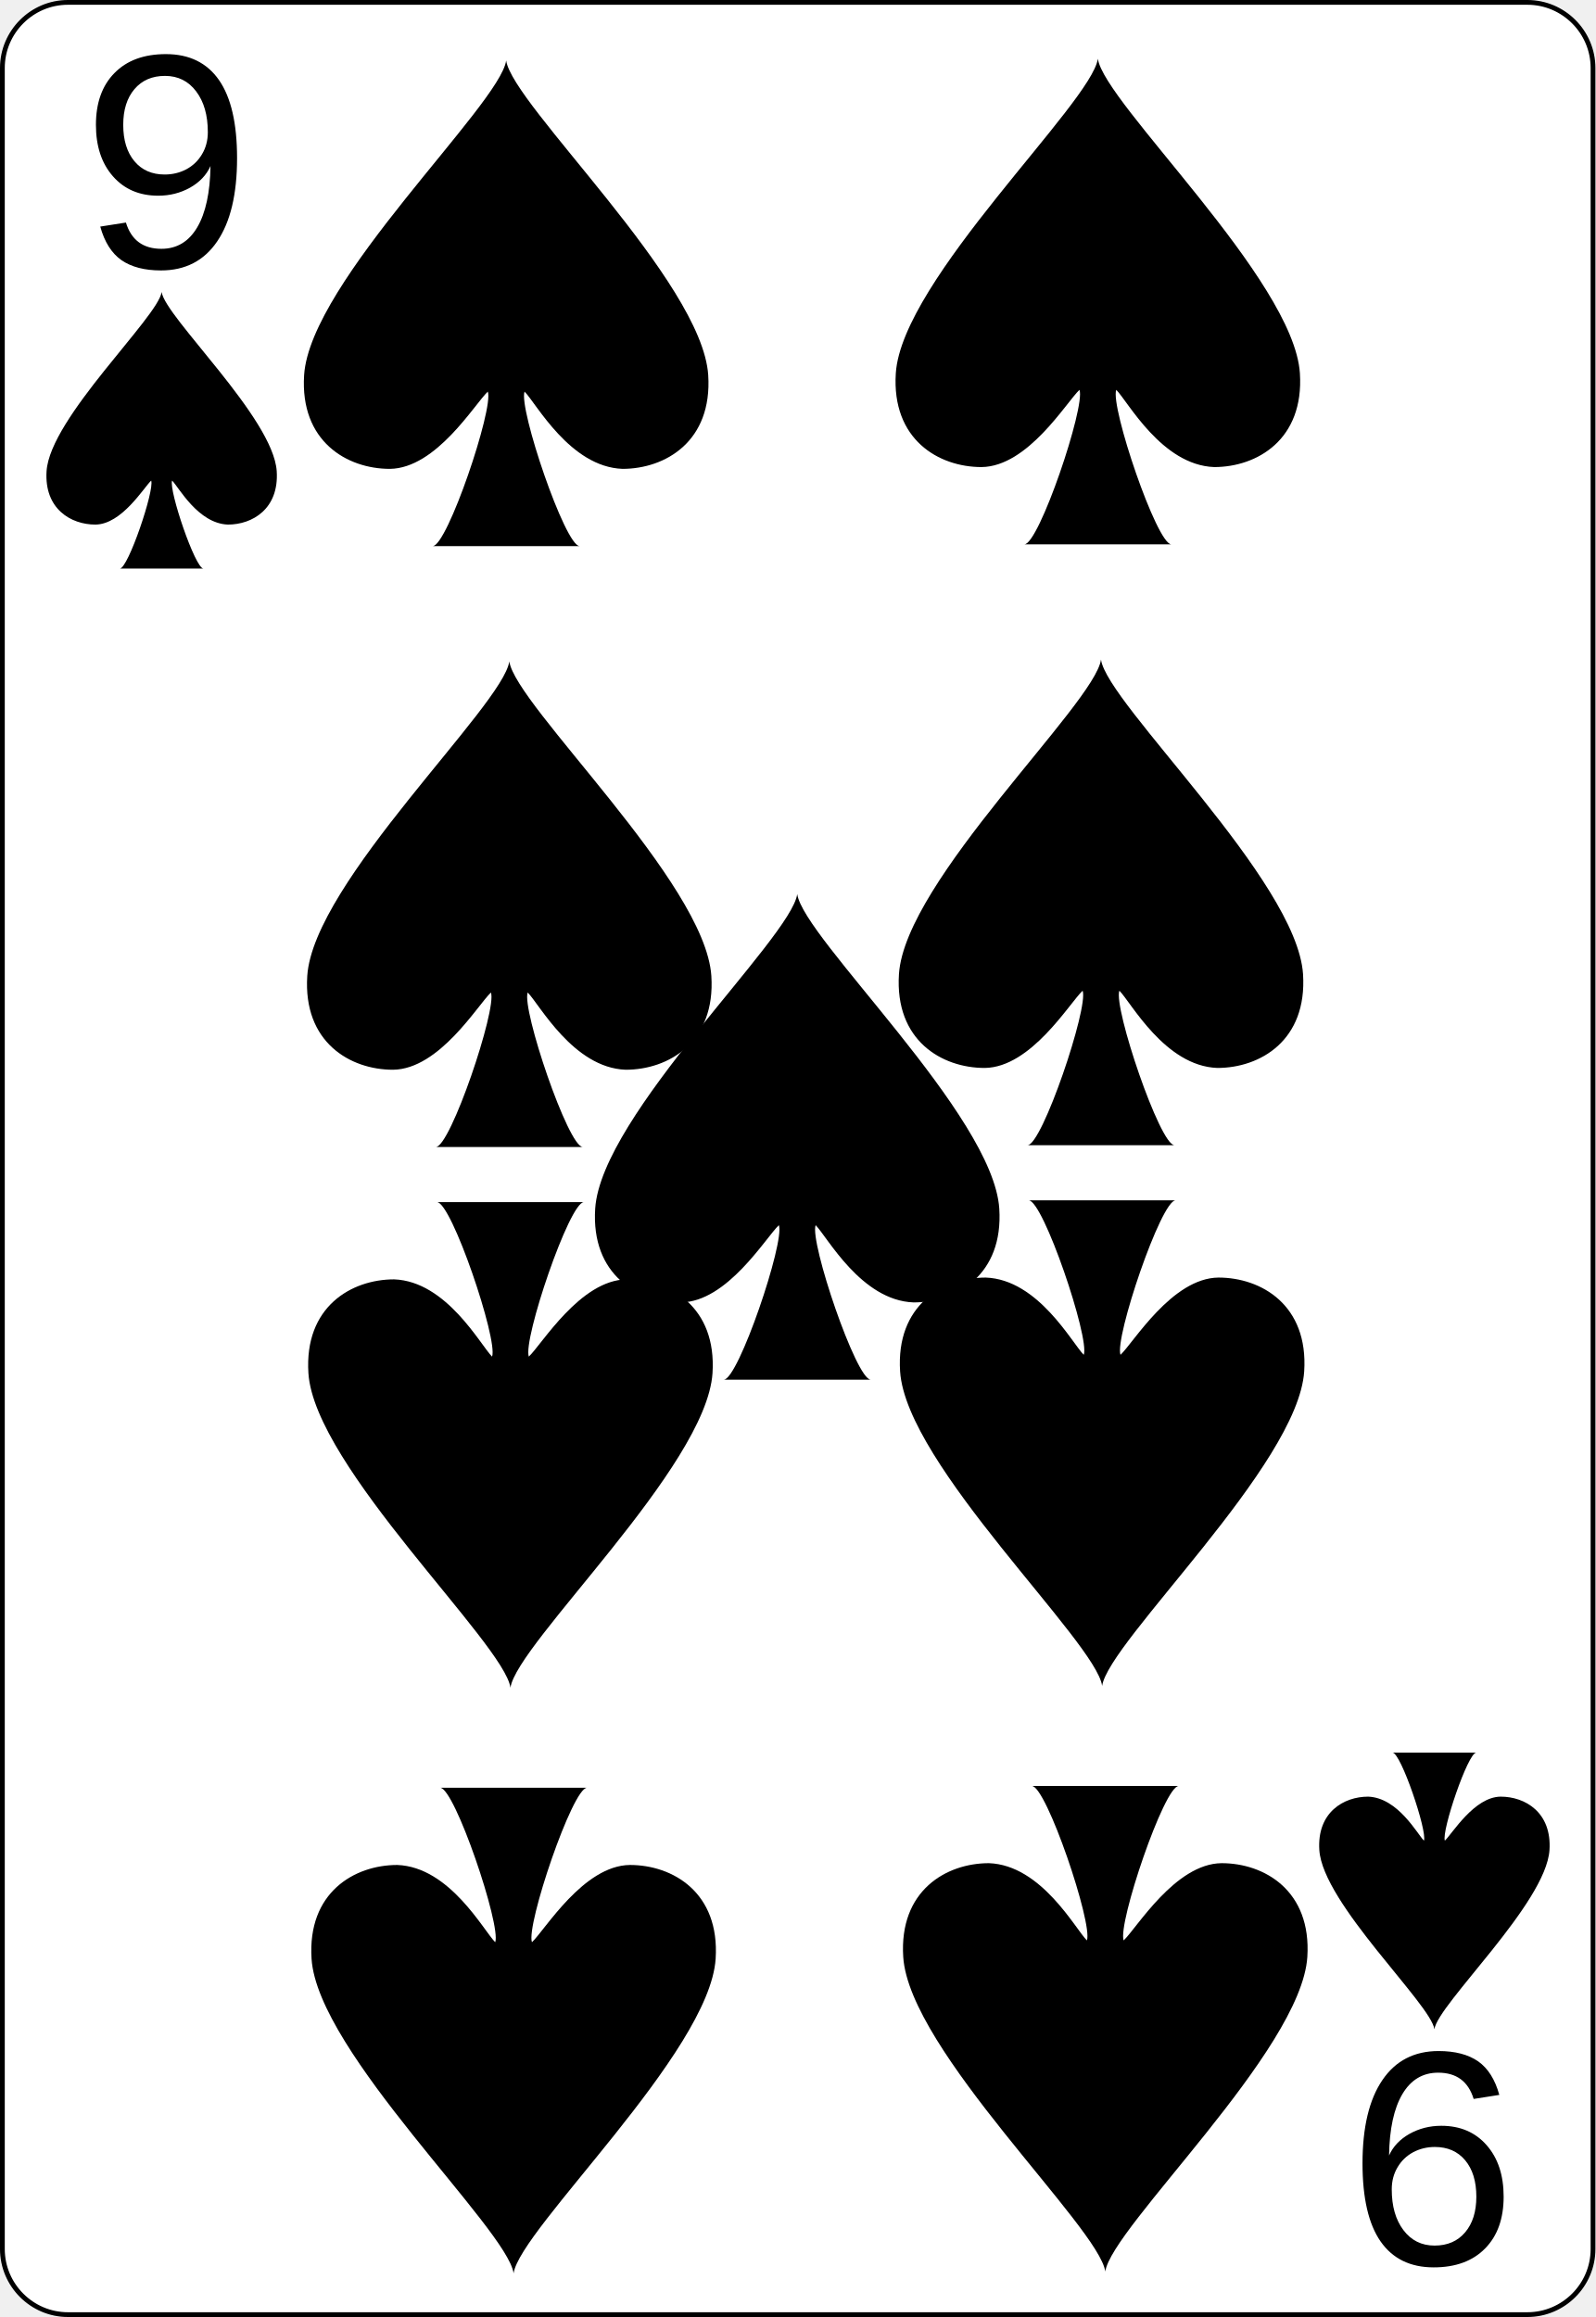
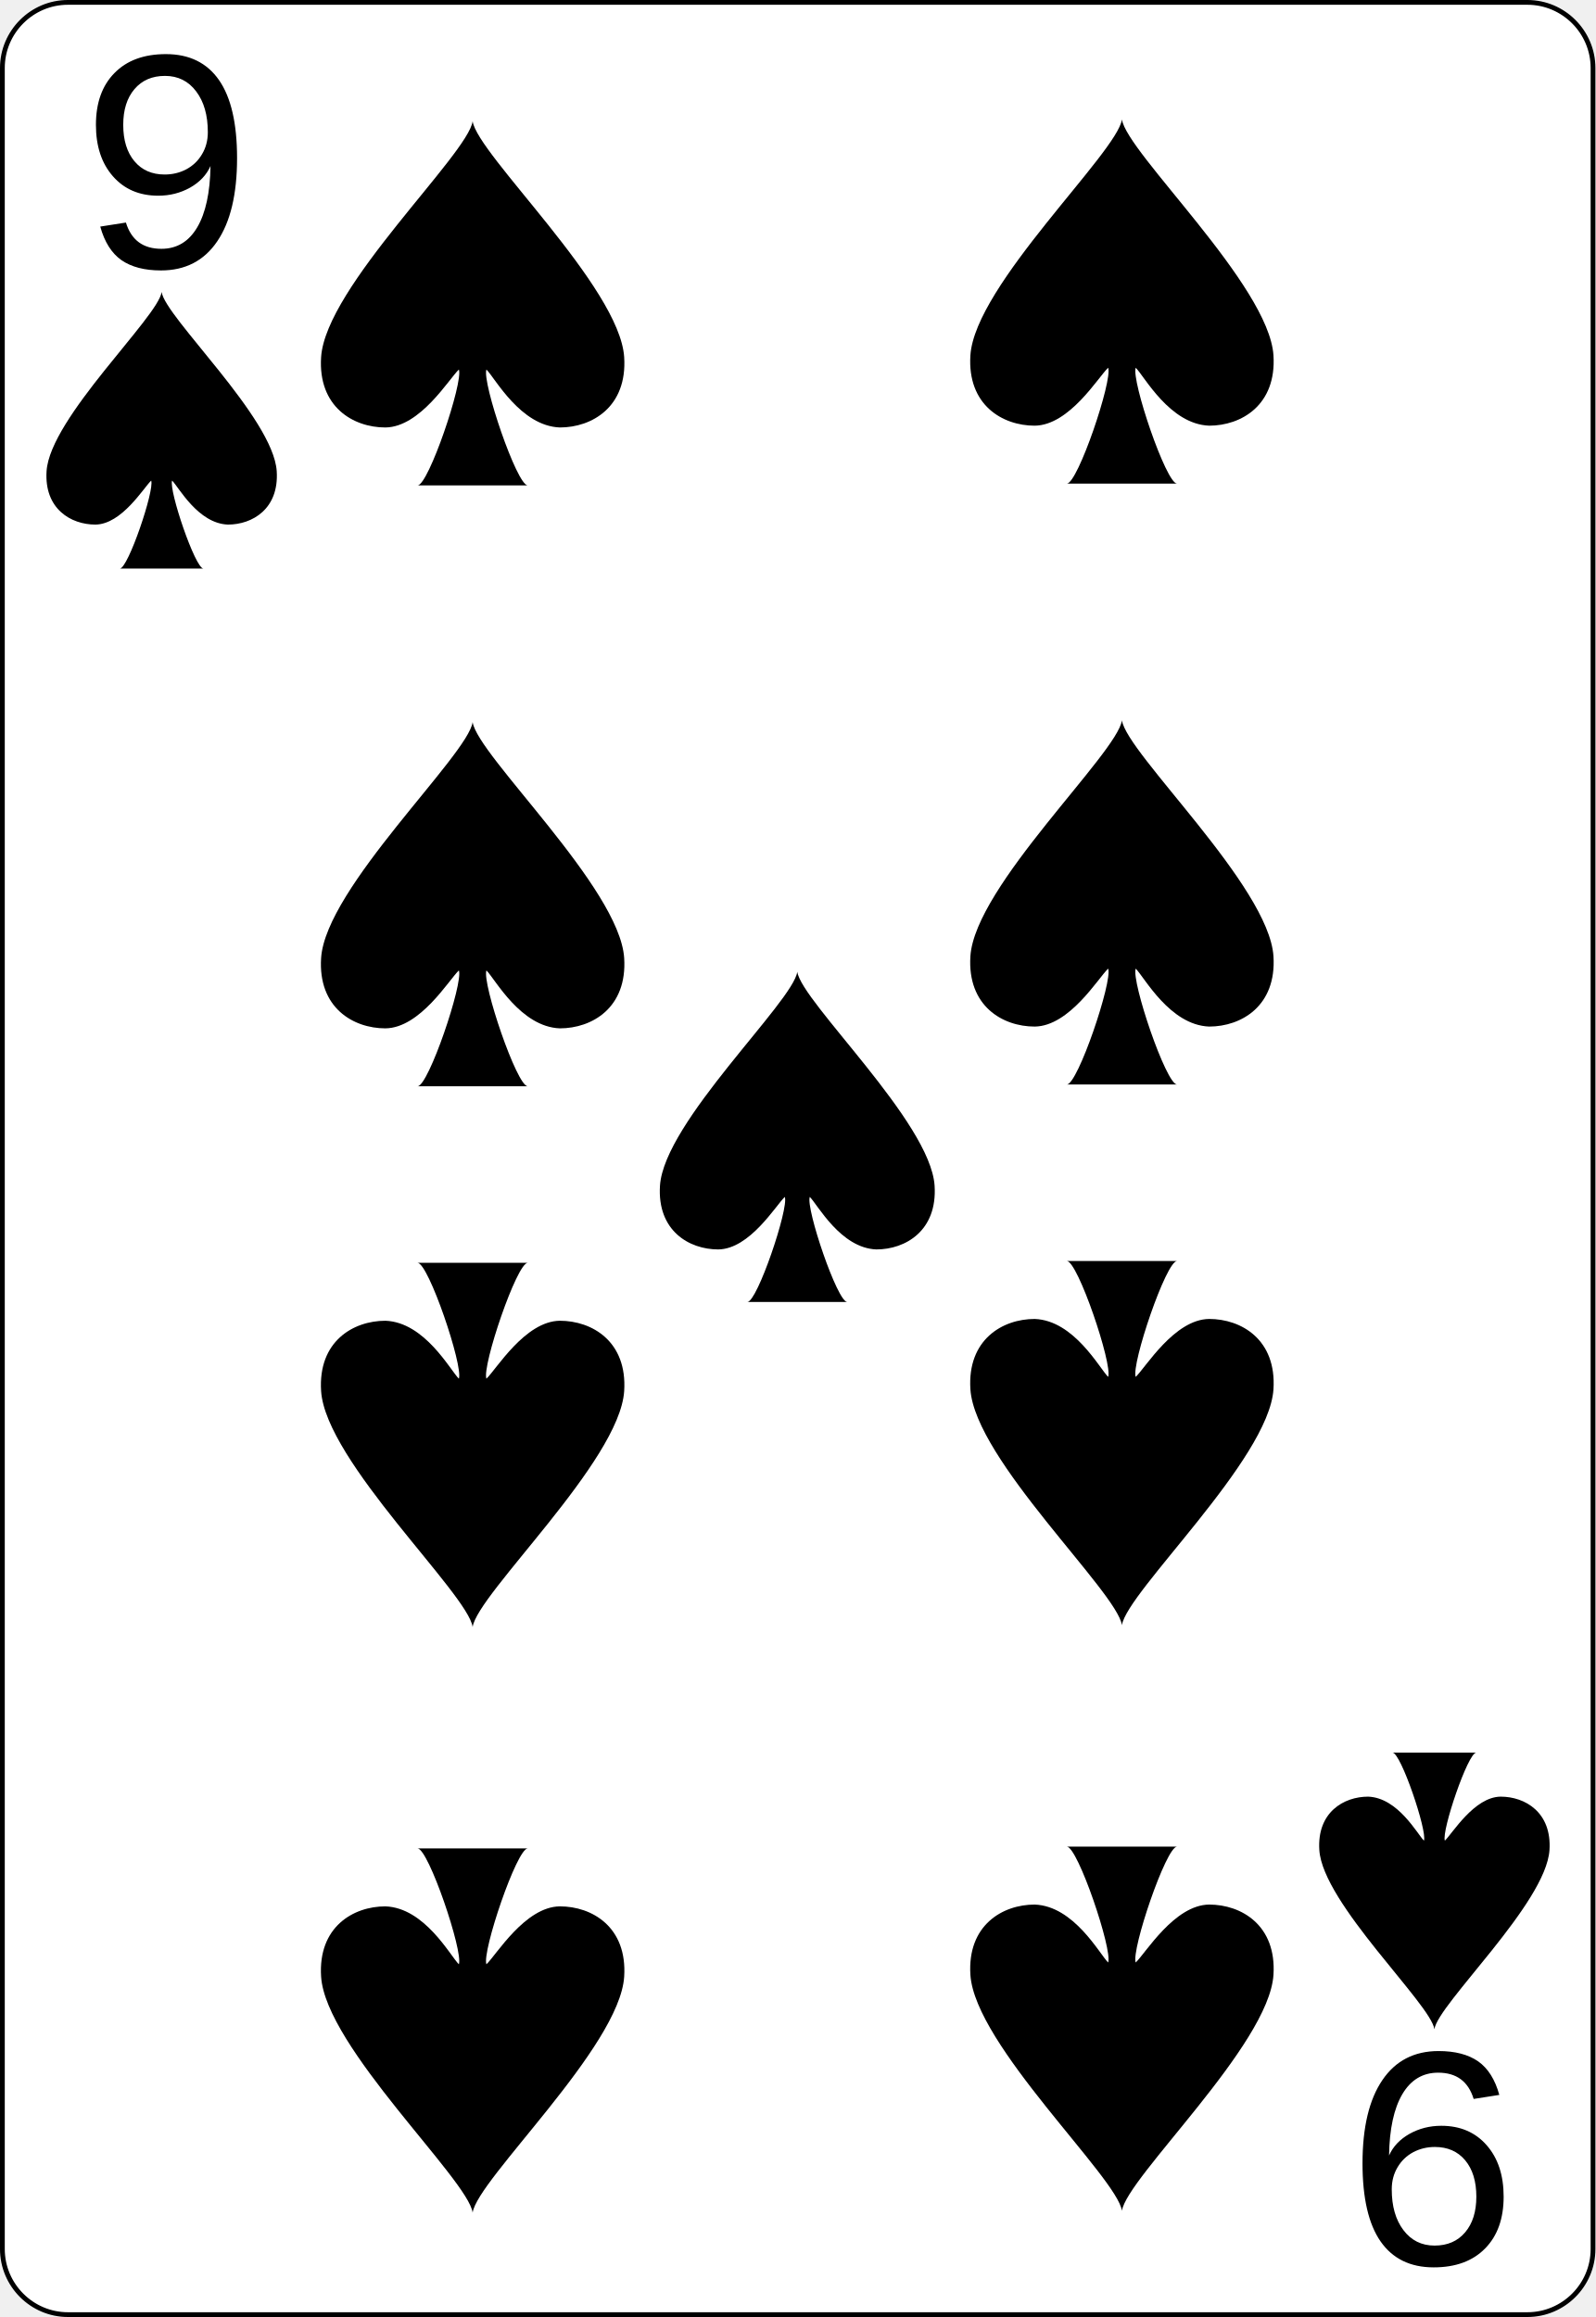
<svg xmlns="http://www.w3.org/2000/svg" width="167.087pt" height="242.667pt" viewBox="0 0 167.087 242.667" xml:space="preserve" id="svg2" version="1.1">
  <defs id="defs41" />
  <g id="Layer_x0020_1" style="fill-rule:nonzero;clip-rule:nonzero;stroke:#000000;stroke-miterlimit:4;">
    <path style="fill:#FFFFFF;stroke-width:0.5;" d="M166.837,235.548c0,3.777-3.087,6.869-6.871,6.869H7.111c-3.775,0-6.861-3.092-6.861-6.869V7.12C0.25,3.343,3.336,0.25,7.111,0.25h152.855    c3.784,0,6.871,3.093,6.871,6.87v228.428z" id="path5" />
    <g style="stroke:none;" id="g7">
      <g id="g9">
				
			</g>
    </g>
    <g id="g15">
			
		</g>
    <g id="g19">
			
		</g>
    <g style="stroke:none;" id="g23">
      <g id="g25">
				
			</g>
    </g>
    <g style="stroke:none;" id="g31">
      <g id="g33">
				
			</g>
    </g>
  </g>
  <text xml:space="preserve" style="font-size:32px;font-style:normal;font-weight:normal;line-height:125%;letter-spacing:0px;word-spacing:0px;fill:#000000;fill-opacity:1;stroke:none;font-family:Bitstream Vera Sans" x="8.547" y="28.013" id="text3788">
    <tspan id="tspan3790" x="8.547" y="28.013" style="font-style:normal;font-variant:normal;font-weight:normal;font-stretch:normal;font-family:Arial;-inkscape-font-specification:Arial">9</tspan>
  </text>
  <g transform="matrix(1.508595,0,0,1.379325,16.92904,45.0659)" id="layer1-7">
    <path id="sl" d="M 7.989,3.103 C 7.747,-0.954 0.242,-8.59 0,-10.5 c -0.242,1.909 -7.747,9.545 -7.989,13.603 -0.169,2.868 1.695,4.057 3.39,4.057 1.835,-0.022 3.351,-2.801 3.873,-3.341 0.242,0.716 -1.603,6.682 -2.179,6.682 l 5.811,0 C 2.33,10.501 0.485,4.535 0.727,3.819 1.184,4.315 2.524,7.077 4.601,7.16 6.295,7.159 8.158,5.971 7.989,3.103 z" style="fill:#000000" />
  </g>
-   <g transform="matrix(2.648679,0,0,2.421718,53.01089,31.766)" id="layer1-7-88">
+   <g transform="matrix(1.9865,0,0,1.8163,49.5,31.766)" id="layer1-7-88">
    <path id="sl-4" d="M 7.989,3.103 C 7.747,-0.954 0.242,-8.59 0,-10.5 c -0.242,1.909 -7.747,9.545 -7.989,13.603 -0.169,2.868 1.695,4.057 3.39,4.057 1.835,-0.022 3.351,-2.801 3.873,-3.341 0.242,0.716 -1.603,6.682 -2.179,6.682 l 5.811,0 C 2.33,10.501 0.485,4.535 0.727,3.819 1.184,4.315 2.524,7.077 4.601,7.16 6.295,7.159 8.158,5.971 7.989,3.103 z" style="fill:#000000" />
  </g>
  <text xml:space="preserve" style="font-size:32px;font-style:normal;font-weight:normal;line-height:125%;letter-spacing:0px;word-spacing:0px;fill:#000000;fill-opacity:1;stroke:none;font-family:Bitstream Vera Sans" x="-158.978" y="-215.124" id="text3788-7" transform="scale(-1,-1)">
    <tspan id="tspan3790-6" x="-158.978" y="-215.124" style="font-style:normal;font-variant:normal;font-weight:normal;font-stretch:normal;font-family:Arial;-inkscape-font-specification:Arial">9</tspan>
  </text>
  <g transform="matrix(-1.508595,0,0,-1.379325,150.2251,198.0441)" id="layer1-7-3">
    <path id="sl-1" d="M 7.989,3.103 C 7.747,-0.954 0.242,-8.59 0,-10.5 c -0.242,1.909 -7.747,9.545 -7.989,13.603 -0.169,2.868 1.695,4.057 3.39,4.057 1.835,-0.022 3.351,-2.801 3.873,-3.341 0.242,0.716 -1.603,6.682 -2.179,6.682 l 5.811,0 C 2.33,10.501 0.485,4.535 0.727,3.819 1.184,4.315 2.524,7.077 4.601,7.16 6.295,7.159 8.158,5.971 7.989,3.103 z" style="fill:#000000" />
  </g>
-   <g transform="matrix(2.648679,0,0,2.421718,53.33971,94.6985)" id="layer1-7-88-8">
+   <g transform="matrix(1.9865,0,0,1.8163,49.5,94.698)" id="layer1-7-88-8">
    <path id="sl-4-8" d="M 7.989,3.103 C 7.747,-0.954 0.242,-8.59 0,-10.5 c -0.242,1.909 -7.747,9.545 -7.989,13.603 -0.169,2.868 1.695,4.057 3.39,4.057 1.835,-0.022 3.351,-2.801 3.873,-3.341 0.242,0.716 -1.603,6.682 -2.179,6.682 l 5.811,0 C 2.33,10.501 0.485,4.535 0.727,3.819 1.184,4.315 2.524,7.077 4.601,7.16 6.295,7.159 8.158,5.971 7.989,3.103 z" style="fill:#000000" />
  </g>
-   <g transform="matrix(-2.648679,0,0,-2.421718,53.78926,212.6639)" id="layer1-7-88-4">
+   <g transform="matrix(-1.9865,0,0,-1.8163,49.5,212.664)" id="layer1-7-88-4">
    <path id="sl-4-3" d="M 7.989,3.103 C 7.747,-0.954 0.242,-8.59 0,-10.5 c -0.242,1.909 -7.747,9.545 -7.989,13.603 -0.169,2.868 1.695,4.057 3.39,4.057 1.835,-0.022 3.351,-2.801 3.873,-3.341 0.242,0.716 -1.603,6.682 -2.179,6.682 l 5.811,0 C 2.33,10.501 0.485,4.535 0.727,3.819 1.184,4.315 2.524,7.077 4.601,7.16 6.295,7.159 8.158,5.971 7.989,3.103 z" style="fill:#000000" />
  </g>
-   <g transform="matrix(-2.648679,0,0,-2.421718,53.46044,151.3314)" id="layer1-7-88-8-1">
+   <g transform="matrix(-1.9865,0,0,-1.8163,49.5,151.331)" id="layer1-7-88-8-1">
    <path id="sl-4-8-4" d="M 7.989,3.103 C 7.747,-0.954 0.242,-8.59 0,-10.5 c -0.242,1.909 -7.747,9.545 -7.989,13.603 -0.169,2.868 1.695,4.057 3.39,4.057 1.835,-0.022 3.351,-2.801 3.873,-3.341 0.242,0.716 -1.603,6.682 -2.179,6.682 l 5.811,0 C 2.33,10.501 0.485,4.535 0.727,3.819 1.184,4.315 2.524,7.077 4.601,7.16 6.295,7.159 8.158,5.971 7.989,3.103 z" style="fill:#000000" />
  </g>
-   <g transform="matrix(2.648679,0,0,2.421718,114.9782,31.57803)" id="layer1-7-88-9">
+   <g transform="matrix(1.9865,0,0,1.8163,117.5,31.578)" id="layer1-7-88-9">
    <path id="sl-4-2" d="M 7.989,3.103 C 7.747,-0.954 0.242,-8.59 0,-10.5 c -0.242,1.909 -7.747,9.545 -7.989,13.603 -0.169,2.868 1.695,4.057 3.39,4.057 1.835,-0.022 3.351,-2.801 3.873,-3.341 0.242,0.716 -1.603,6.682 -2.179,6.682 l 5.811,0 C 2.33,10.501 0.485,4.535 0.727,3.819 1.184,4.315 2.524,7.077 4.601,7.16 6.295,7.159 8.158,5.971 7.989,3.103 z" style="fill:#000000" />
  </g>
-   <g transform="matrix(2.648679,0,0,2.421718,115.307,94.51054)" id="layer1-7-88-8-0">
+   <g transform="matrix(1.9865,0,0,1.8163,117.5,94.511)" id="layer1-7-88-8-0">
    <path id="sl-4-8-6" d="M 7.989,3.103 C 7.747,-0.954 0.242,-8.59 0,-10.5 c -0.242,1.909 -7.747,9.545 -7.989,13.603 -0.169,2.868 1.695,4.057 3.39,4.057 1.835,-0.022 3.351,-2.801 3.873,-3.341 0.242,0.716 -1.603,6.682 -2.179,6.682 l 5.811,0 C 2.33,10.501 0.485,4.535 0.727,3.819 1.184,4.315 2.524,7.077 4.601,7.16 6.295,7.159 8.158,5.971 7.989,3.103 z" style="fill:#000000" />
  </g>
-   <g transform="matrix(-2.648679,0,0,-2.421718,115.7566,212.476)" id="layer1-7-88-4-8">
+   <g transform="matrix(-1.9865,0,0,-1.8163,117.5,212.476)" id="layer1-7-88-4-8">
    <path id="sl-4-3-9" d="M 7.989,3.103 C 7.747,-0.954 0.242,-8.59 0,-10.5 c -0.242,1.909 -7.747,9.545 -7.989,13.603 -0.169,2.868 1.695,4.057 3.39,4.057 1.835,-0.022 3.351,-2.801 3.873,-3.341 0.242,0.716 -1.603,6.682 -2.179,6.682 l 5.811,0 C 2.33,10.501 0.485,4.535 0.727,3.819 1.184,4.315 2.524,7.077 4.601,7.16 6.295,7.159 8.158,5.971 7.989,3.103 z" style="fill:#000000" />
  </g>
-   <g transform="matrix(-2.648679,0,0,-2.421718,115.4278,151.1435)" id="layer1-7-88-8-1-2">
+   <g transform="matrix(-1.9865,0,0,-1.8163,117.5,151.143)" id="layer1-7-88-8-1-2">
    <path id="sl-4-8-4-6" d="M 7.989,3.103 C 7.747,-0.954 0.242,-8.59 0,-10.5 c -0.242,1.909 -7.747,9.545 -7.989,13.603 -0.169,2.868 1.695,4.057 3.39,4.057 1.835,-0.022 3.351,-2.801 3.873,-3.341 0.242,0.716 -1.603,6.682 -2.179,6.682 l 5.811,0 C 2.33,10.501 0.485,4.535 0.727,3.819 1.184,4.315 2.524,7.077 4.601,7.16 6.295,7.159 8.158,5.971 7.989,3.103 z" style="fill:#000000" />
  </g>
-   <g transform="matrix(2.648679,0,0,2.421718,83.4947,119.0673)" id="layer1-7-88-6">
+   <g transform="matrix(1.8,0,0,1.6467,83.5,119.067)" id="layer1-7-88-6">
    <path id="sl-4-4" d="M 7.989,3.103 C 7.747,-0.954 0.242,-8.59 0,-10.5 c -0.242,1.909 -7.747,9.545 -7.989,13.603 -0.169,2.868 1.695,4.057 3.39,4.057 1.835,-0.022 3.351,-2.801 3.873,-3.341 0.242,0.716 -1.603,6.682 -2.179,6.682 l 5.811,0 C 2.33,10.501 0.485,4.535 0.727,3.819 1.184,4.315 2.524,7.077 4.601,7.16 6.295,7.159 8.158,5.971 7.989,3.103 z" style="fill:#000000" />
  </g>
</svg>
